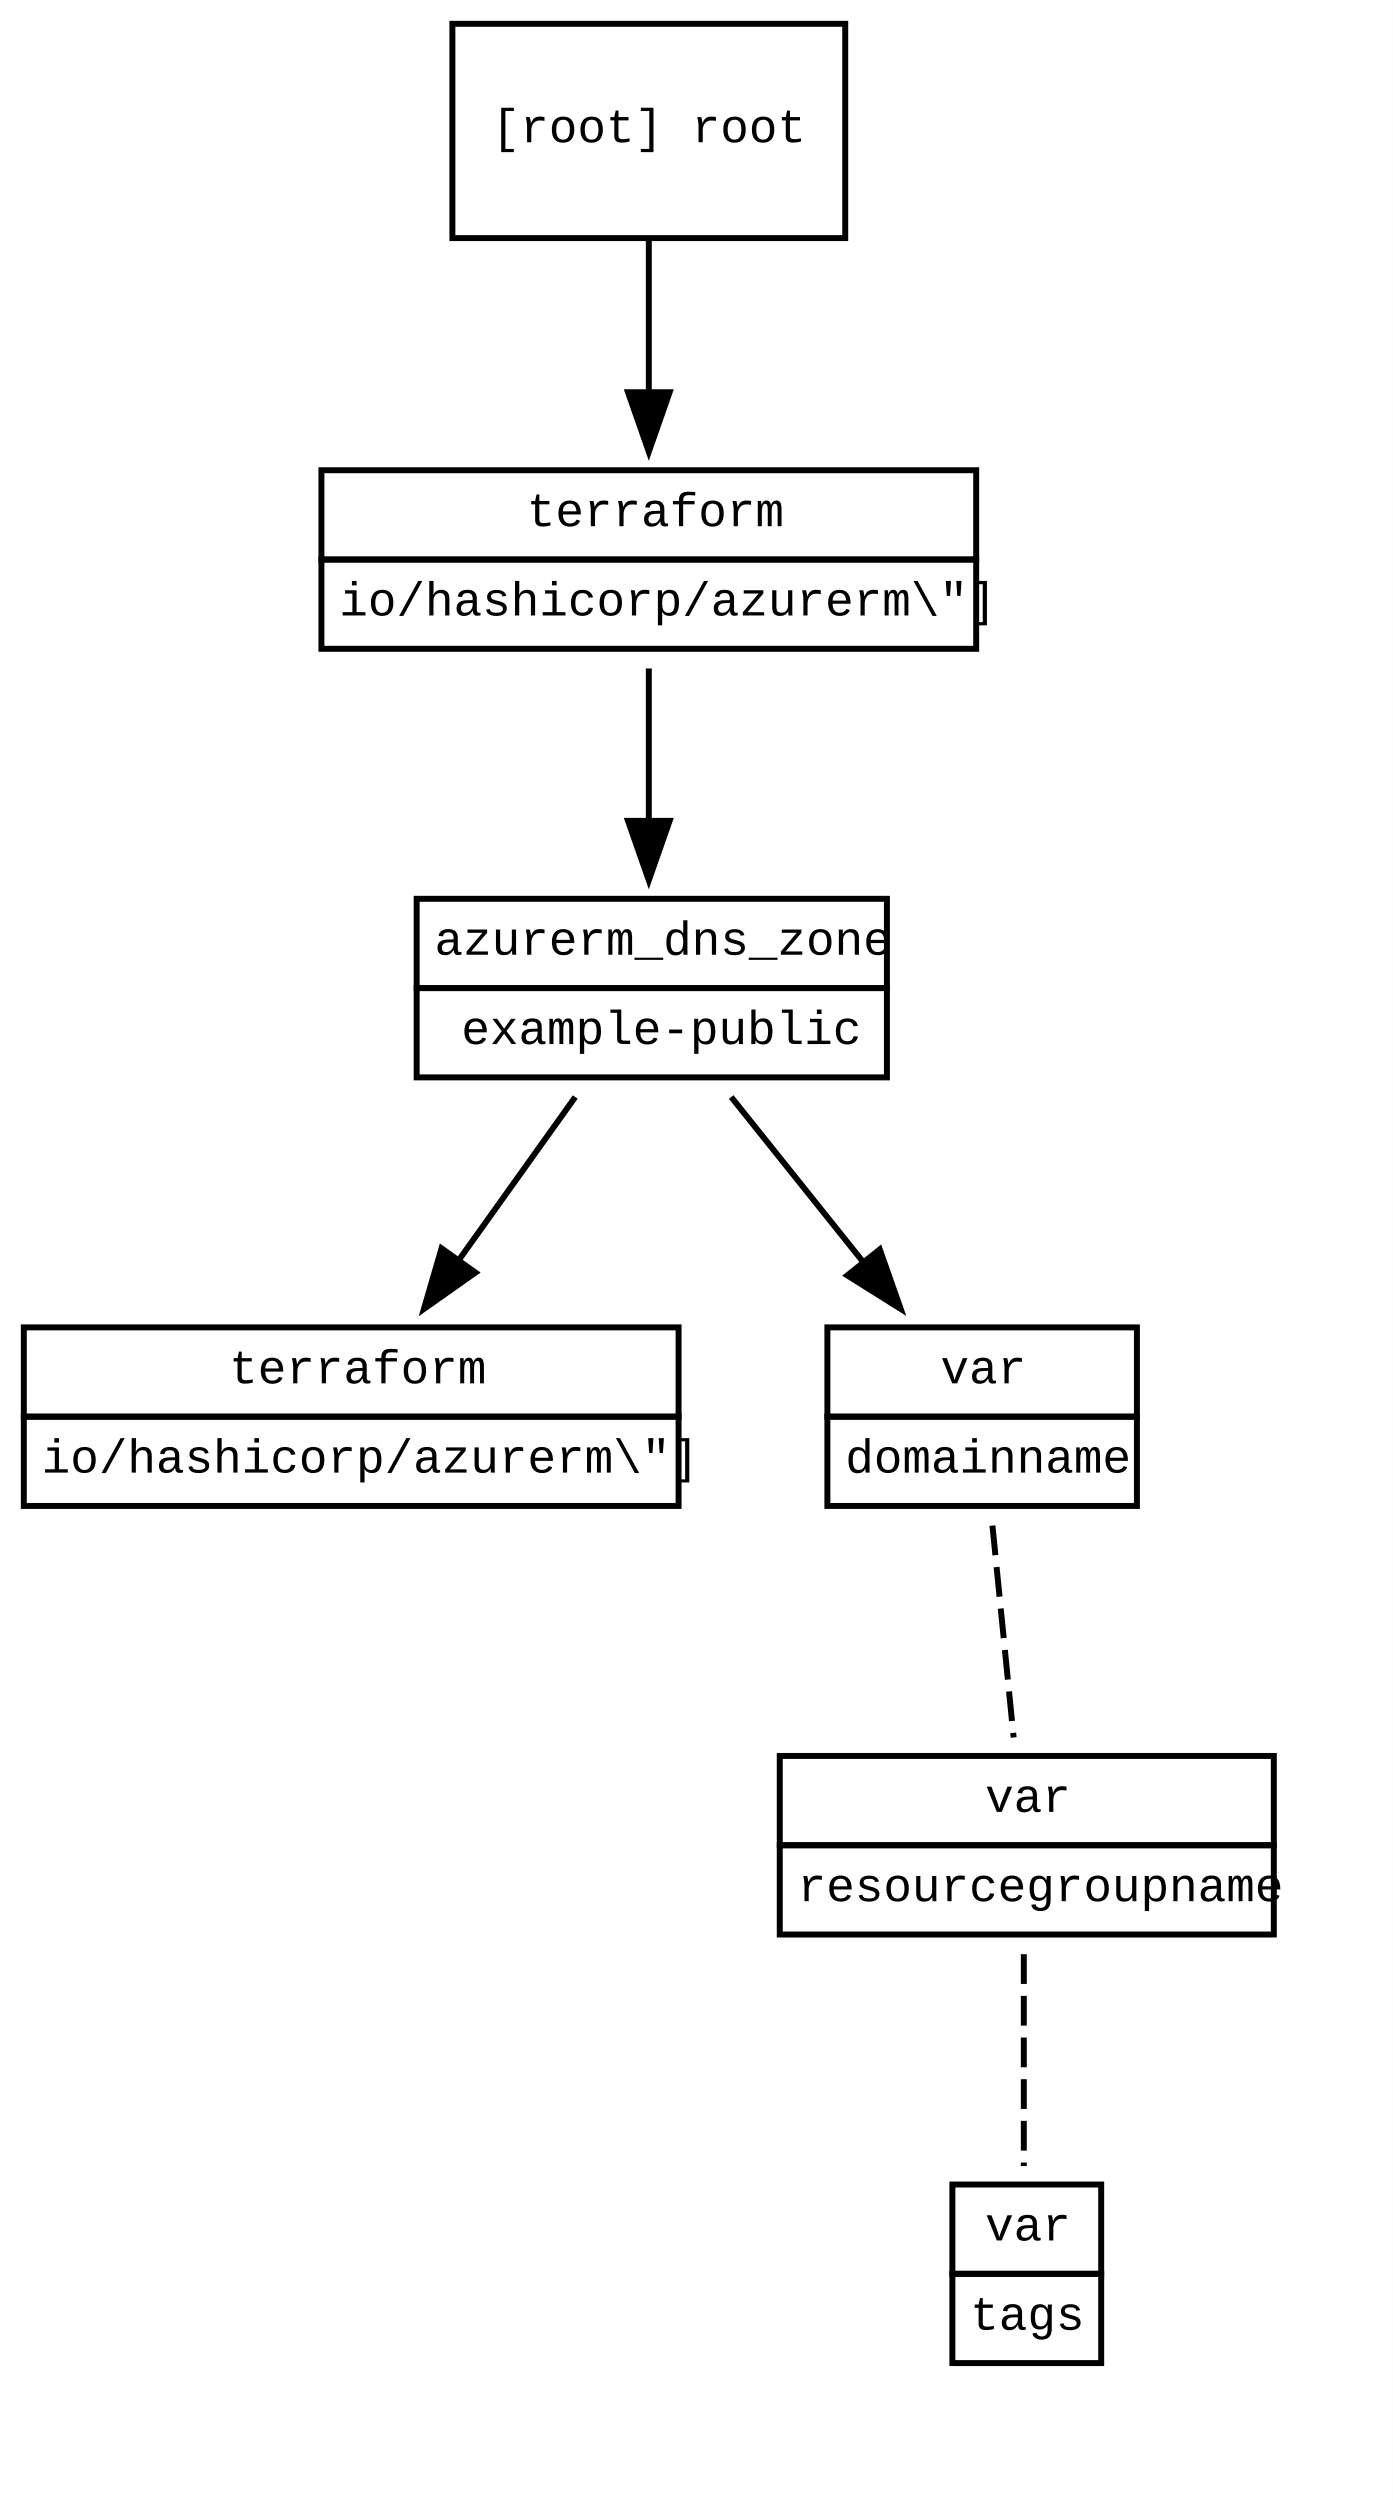
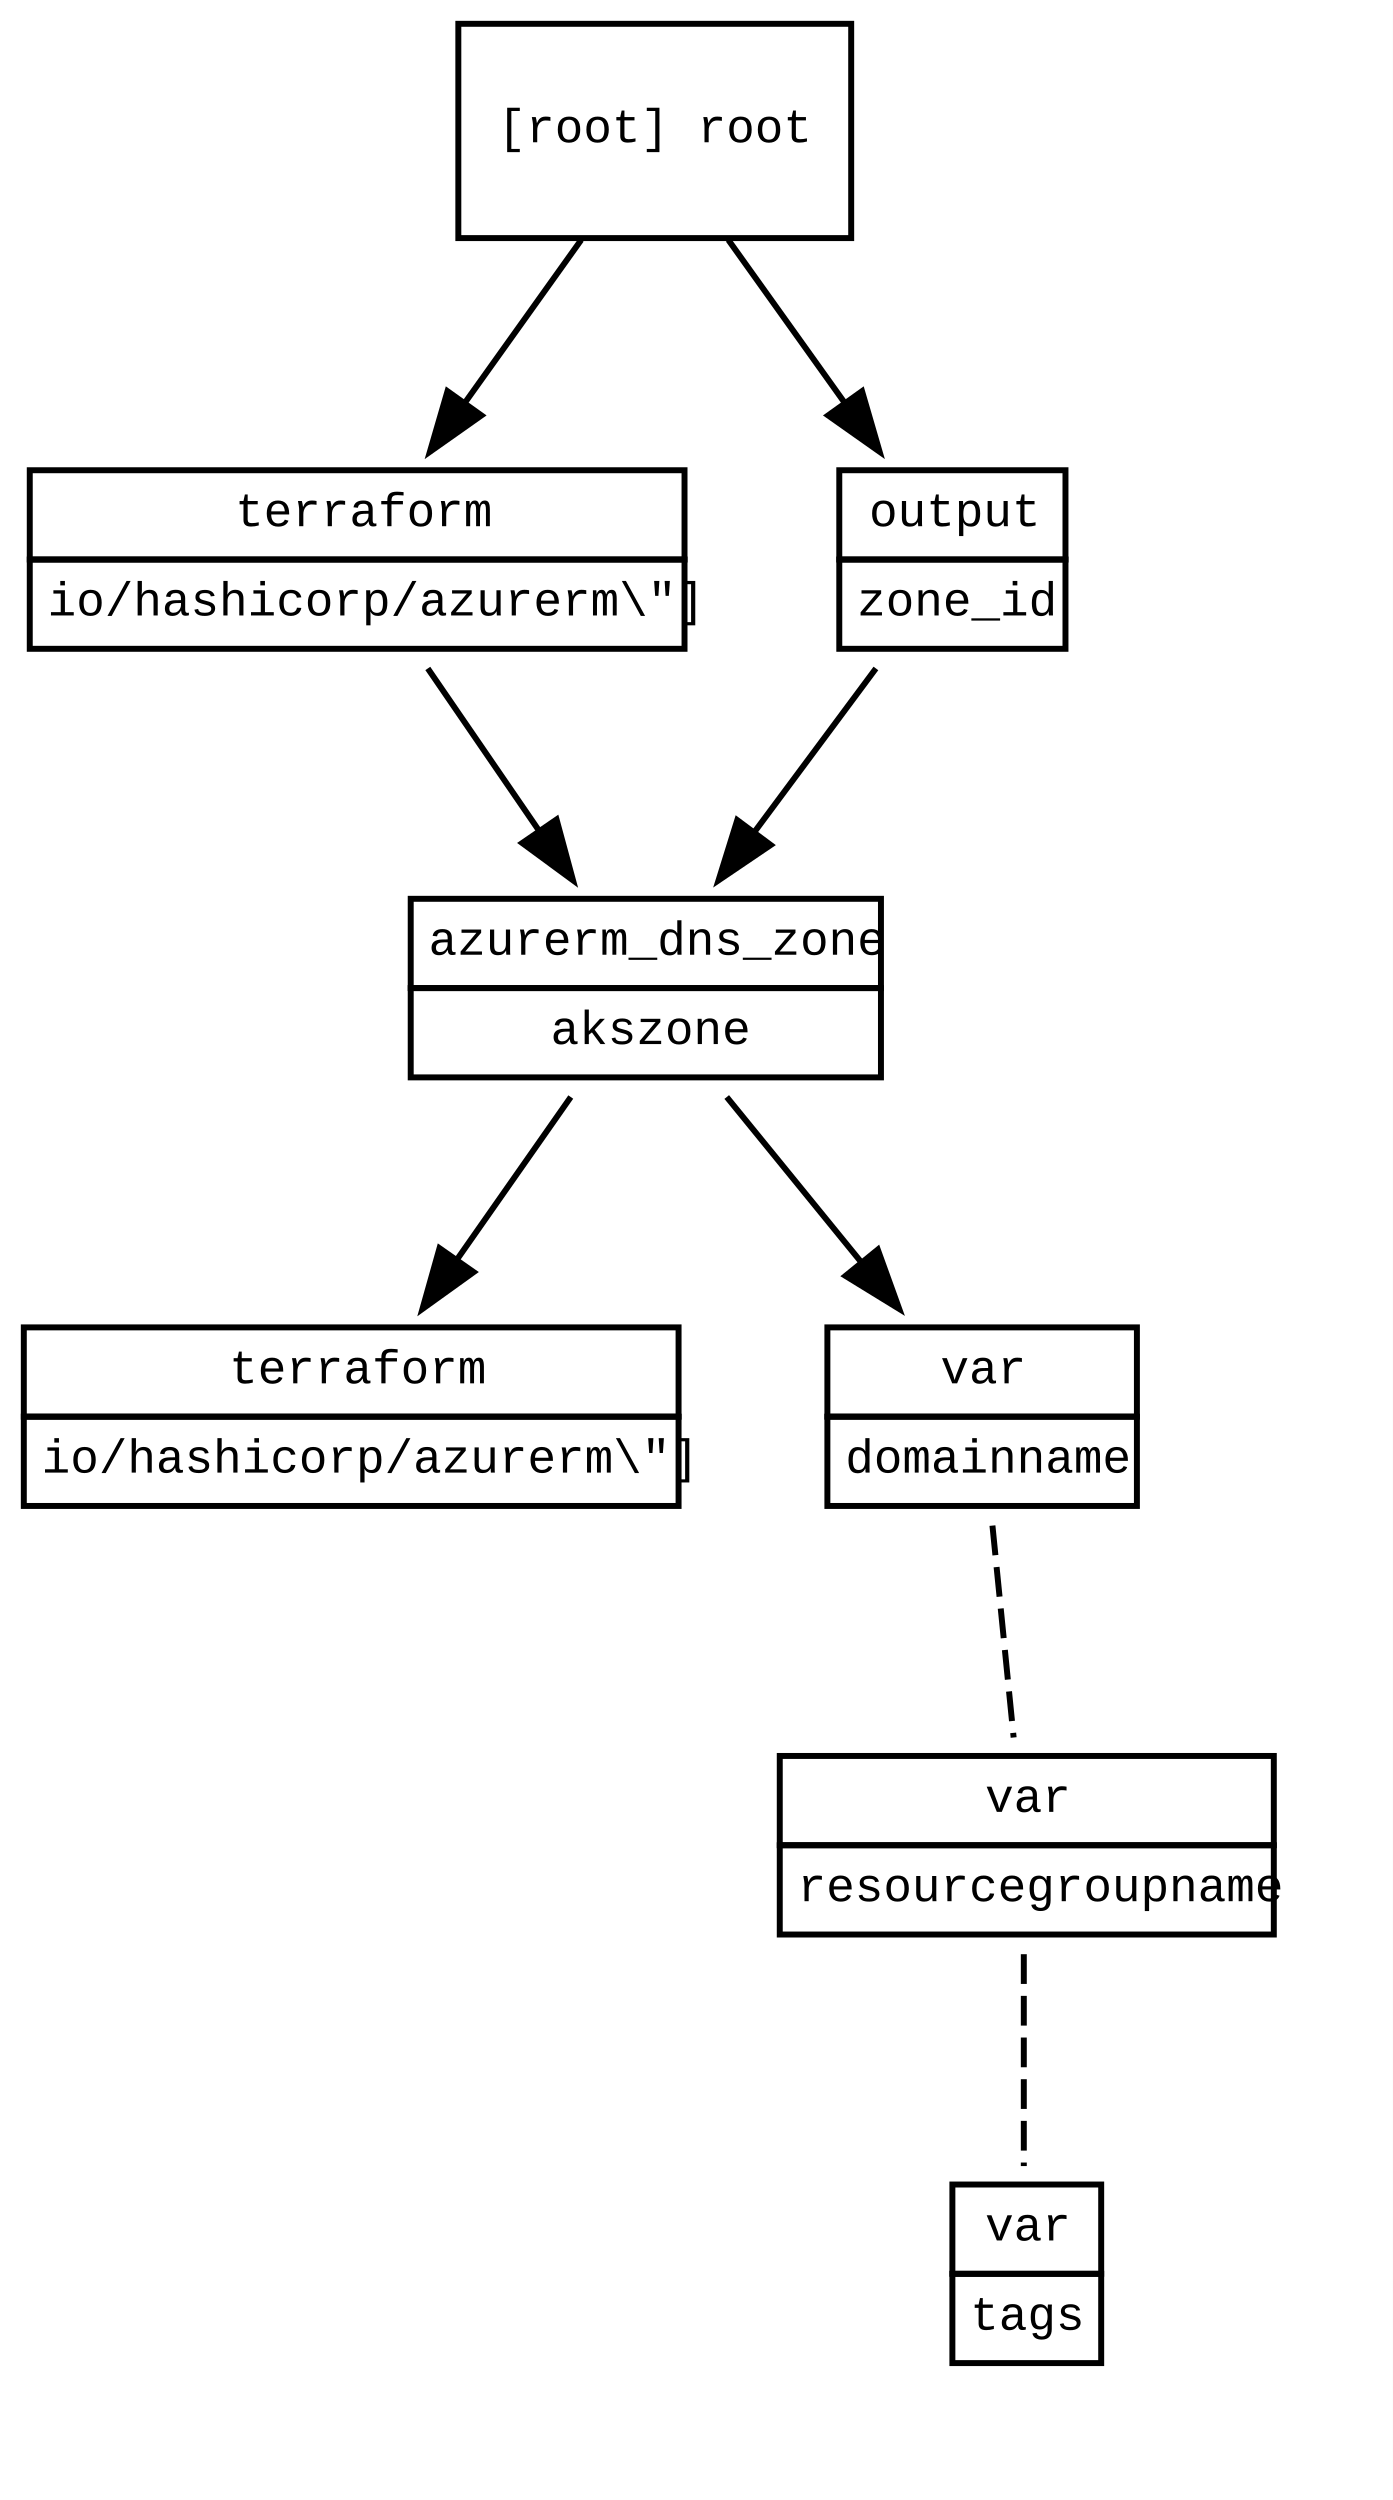
<svg xmlns="http://www.w3.org/2000/svg" width="234pt" height="420pt" viewBox="0.00 0.00 234.00 420.00">
  <g id="graph0" class="graph" transform="scale(1 1) rotate(0) translate(4 416)">
    <polygon fill="white" stroke="transparent" points="-4,4 -4,-416 230,-416 230,4 -4,4" />
    <g id="clust2" class="cluster">
</g>
+     <g id="clust3" class="cluster">
+ </g>
    <g id="node_0" class="node">
-       <polygon fill="none" stroke="black" points="66,-250 66,-265 145,-265 145,-250 66,-250" />
-       <text text-anchor="start" x="69" y="-255.6" font-family="courier new" font-size="8.00">azurerm_dns_zone</text>
-       <polygon fill="none" stroke="black" points="66,-235 66,-250 145,-250 145,-235 66,-235" />
-       <text text-anchor="start" x="73.5" y="-240.6" font-family="courier new" font-size="8.00">example-public</text>
+       <polygon fill="none" stroke="black" points="65,-250 65,-265 144,-265 144,-250 65,-250" />
+       <text text-anchor="start" x="68" y="-255.6" font-family="courier new" font-size="8.00">azurerm_dns_zone</text>
+       <polygon fill="none" stroke="black" points="65,-235 65,-250 144,-250 144,-235 65,-235" />
+       <text text-anchor="start" x="88.5" y="-240.6" font-family="courier new" font-size="8.00">akszone</text>
    </g>
-     <g id="node_1" class="node">
+     <g id="node_2" class="node">
      <polygon fill="none" stroke="black" points="0,-178 0,-193 110,-193 110,-178 0,-178" />
      <text text-anchor="start" x="34.5" y="-183.6" font-family="courier new" font-size="8.00">terraform</text>
      <polygon fill="none" stroke="black" points="0,-163 0,-178 110,-178 110,-163 0,-163" />
      <text text-anchor="start" x="3" y="-168.6" font-family="courier new" font-size="8.00">io/hashicorp/azurerm\"]</text>
    </g>
    <g id="edge_0" class="edge">
-       <path fill="none" stroke="black" d="M92.64,-231.7C86.77,-223.47 79.63,-213.48 73.16,-204.42" />
-       <polygon fill="black" stroke="black" points="75.88,-202.21 67.22,-196.1 70.18,-206.28 75.88,-202.21" />
+       <path fill="none" stroke="black" d="M91.89,-231.7C86.13,-223.47 79.14,-213.48 72.79,-204.42" />
+       <polygon fill="black" stroke="black" points="75.58,-202.29 66.97,-196.1 69.84,-206.3 75.58,-202.29" />
    </g>
-     <g id="node_2" class="node">
+     <g id="node_3" class="node">
      <polygon fill="none" stroke="black" points="135,-178 135,-193 187,-193 187,-178 135,-178" />
      <text text-anchor="start" x="154" y="-183.6" font-family="courier new" font-size="8.00">var</text>
      <polygon fill="none" stroke="black" points="135,-163 135,-178 187,-178 187,-163 135,-163" />
      <text text-anchor="start" x="138" y="-168.6" font-family="courier new" font-size="8.00">domainname</text>
    </g>
    <g id="edge_1" class="edge">
-       <path fill="none" stroke="black" d="M118.84,-231.7C125.49,-223.39 133.58,-213.28 140.89,-204.14" />
-       <polygon fill="black" stroke="black" points="143.8,-206.1 147.32,-196.1 138.34,-201.73 143.8,-206.1" />
-     </g>
-     <g id="node_5" class="node">
-       <polygon fill="none" stroke="black" points="50,-322 50,-337 160,-337 160,-322 50,-322" />
-       <text text-anchor="start" x="84.5" y="-327.6" font-family="courier new" font-size="8.00">terraform</text>
-       <polygon fill="none" stroke="black" points="50,-307 50,-322 160,-322 160,-307 50,-307" />
-       <text text-anchor="start" x="53" y="-312.6" font-family="courier new" font-size="8.00">io/hashicorp/azurerm\"]</text>
-     </g>
-     <g id="edge_4" class="edge">
-       <path fill="none" stroke="black" d="M105,-303.7C105,-295.98 105,-286.71 105,-278.11" />
-       <polygon fill="black" stroke="black" points="108.5,-278.1 105,-268.1 101.5,-278.1 108.5,-278.1" />
+       <path fill="none" stroke="black" d="M118.09,-231.7C124.92,-223.3 133.26,-213.07 140.76,-203.86" />
+       <polygon fill="black" stroke="black" points="143.47,-206.07 147.07,-196.1 138.04,-201.65 143.47,-206.07" />
    </g>
    <g id="node_6" class="node">
-       <polygon fill="none" stroke="black" points="138,-412 72,-412 72,-376 138,-376 138,-412" />
-       <text text-anchor="middle" x="105" y="-392.1" font-family="courier new" font-size="8.00">[root] root</text>
+       <polygon fill="none" stroke="black" points="1,-322 1,-337 111,-337 111,-322 1,-322" />
+       <text text-anchor="start" x="35.5" y="-327.6" font-family="courier new" font-size="8.00">terraform</text>
+       <polygon fill="none" stroke="black" points="1,-307 1,-322 111,-322 111,-307 1,-307" />
+       <text text-anchor="start" x="4" y="-312.6" font-family="courier new" font-size="8.00">io/hashicorp/azurerm\"]</text>
    </g>
    <g id="edge_5" class="edge">
-       <path fill="none" stroke="black" d="M105,-375.7C105,-367.98 105,-358.71 105,-350.11" />
-       <polygon fill="black" stroke="black" points="108.5,-350.1 105,-340.1 101.5,-350.1 108.5,-350.1" />
+       <path fill="none" stroke="black" d="M67.87,-303.7C73.5,-295.47 80.35,-285.48 86.57,-276.42" />
+       <polygon fill="black" stroke="black" points="89.5,-278.33 92.27,-268.1 83.73,-274.37 89.5,-278.33" />
    </g>
-     <g id="node_3" class="node">
+     <g id="node_7" class="node">
+       <polygon fill="none" stroke="black" points="139,-412 73,-412 73,-376 139,-376 139,-412" />
+       <text text-anchor="middle" x="106" y="-392.1" font-family="courier new" font-size="8.00">[root] root</text>
+     </g>
+     <g id="edge_7" class="edge">
+       <path fill="none" stroke="black" d="M93.64,-375.7C87.77,-367.47 80.63,-357.48 74.16,-348.42" />
+       <polygon fill="black" stroke="black" points="76.88,-346.21 68.22,-340.1 71.18,-350.28 76.88,-346.21" />
+     </g>
+     <g id="node_1" class="node">
+       <polygon fill="none" stroke="black" points="137,-322 137,-337 175,-337 175,-322 137,-322" />
+       <text text-anchor="start" x="142" y="-327.6" font-family="courier new" font-size="8.00">output</text>
+       <polygon fill="none" stroke="black" points="137,-307 137,-322 175,-322 175,-307 137,-307" />
+       <text text-anchor="start" x="140" y="-312.6" font-family="courier new" font-size="8.00">zone_id</text>
+     </g>
+     <g id="edge_6" class="edge">
+       <path fill="none" stroke="black" d="M118.36,-375.7C124.23,-367.47 131.37,-357.48 137.84,-348.42" />
+       <polygon fill="black" stroke="black" points="140.82,-350.28 143.78,-340.1 135.12,-346.21 140.82,-350.28" />
+     </g>
+     <g id="node_4" class="node">
      <polygon fill="none" stroke="black" points="127,-106 127,-121 210,-121 210,-106 127,-106" />
      <text text-anchor="start" x="161.5" y="-111.6" font-family="courier new" font-size="8.00">var</text>
      <polygon fill="none" stroke="black" points="127,-91 127,-106 210,-106 210,-91 127,-91" />
      <text text-anchor="start" x="130" y="-96.6" font-family="courier new" font-size="8.00">resourcegroupname</text>
    </g>
-     <g id="edge_6" class="edge">
+     <g id="edge_8" class="edge">
      <path fill="none" stroke="black" stroke-dasharray="5,2" d="M162.73,-159.7C163.82,-148.85 165.21,-134.92 166.29,-124.1" />
    </g>
-     <g id="node_4" class="node">
+     <g id="node_5" class="node">
      <polygon fill="none" stroke="black" points="156,-34 156,-49 181,-49 181,-34 156,-34" />
      <text text-anchor="start" x="161.5" y="-39.6" font-family="courier new" font-size="8.00">var</text>
      <polygon fill="none" stroke="black" points="156,-19 156,-34 181,-34 181,-19 156,-19" />
      <text text-anchor="start" x="159" y="-24.6" font-family="courier new" font-size="8.00">tags</text>
    </g>
-     <g id="edge_7" class="edge">
+     <g id="edge_9" class="edge">
      <path fill="none" stroke="black" stroke-dasharray="5,2" d="M168,-87.7C168,-76.85 168,-62.92 168,-52.1" />
+     </g>
+     <g id="edge_4" class="edge">
+       <path fill="none" stroke="black" d="M143.15,-303.7C136.97,-295.39 129.46,-285.28 122.68,-276.14" />
+       <polygon fill="black" stroke="black" points="125.48,-274.04 116.71,-268.1 119.86,-278.22 125.48,-274.04" />
    </g>
  </g>
</svg>
